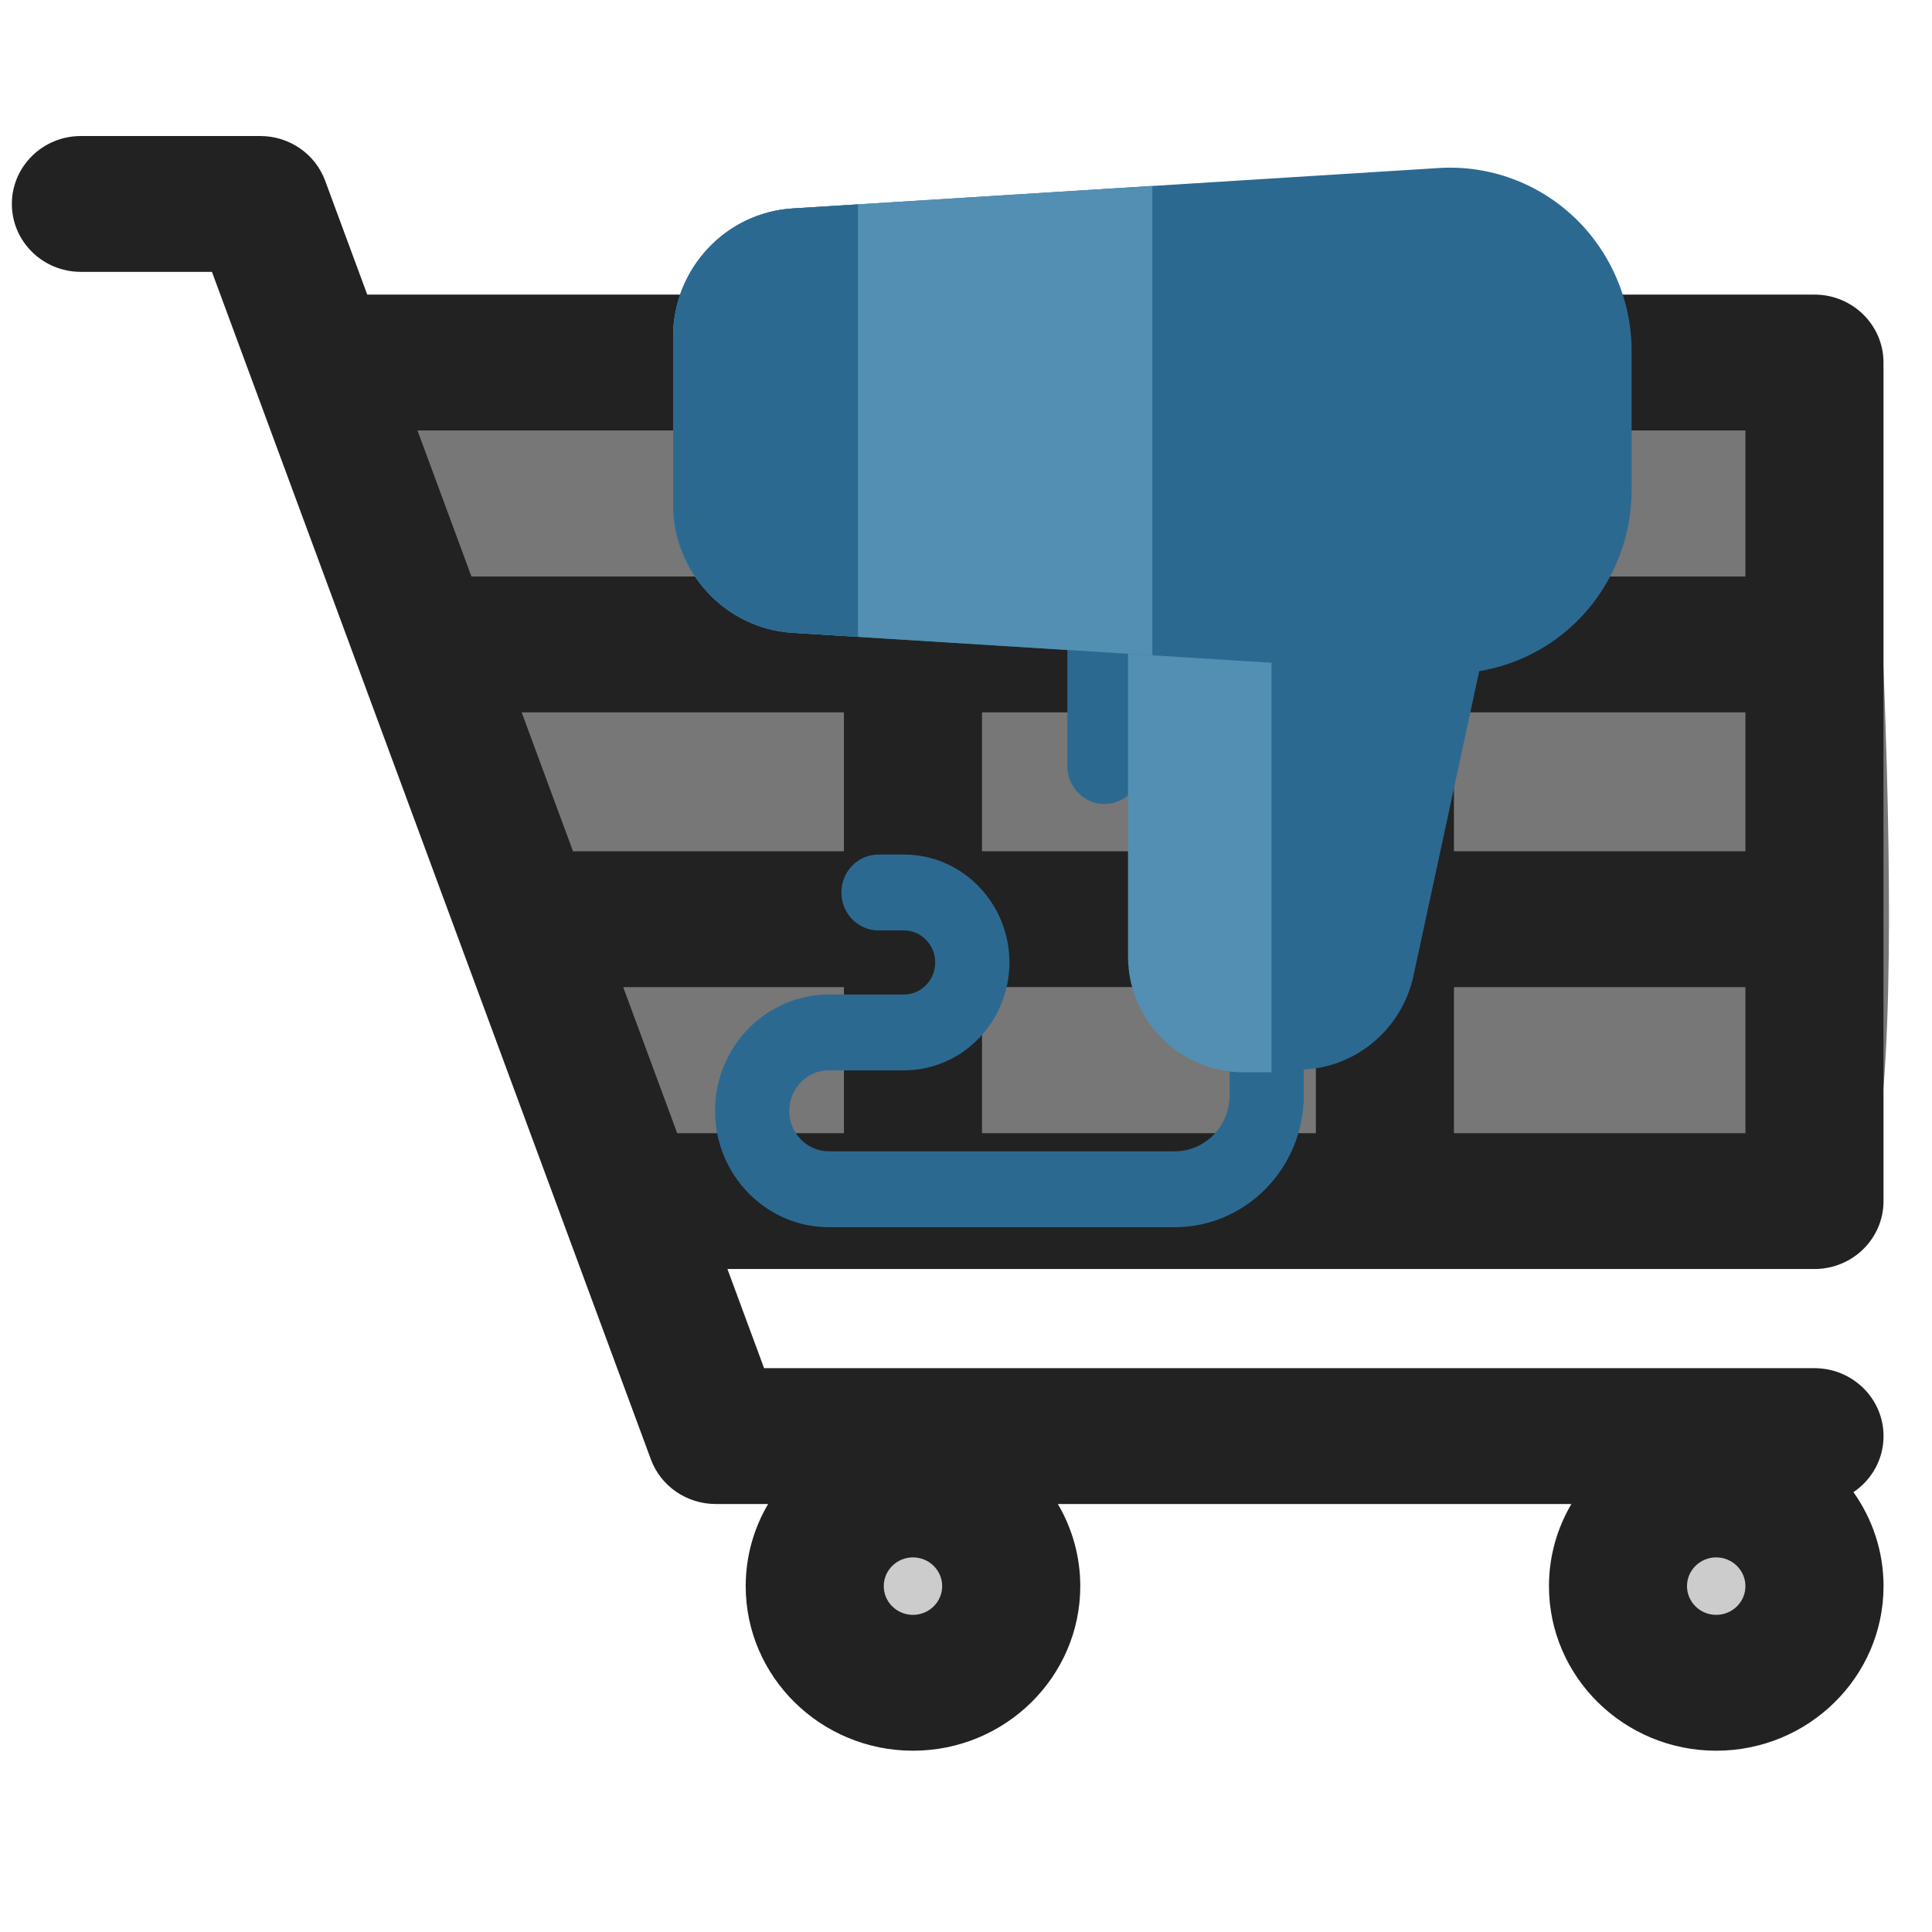
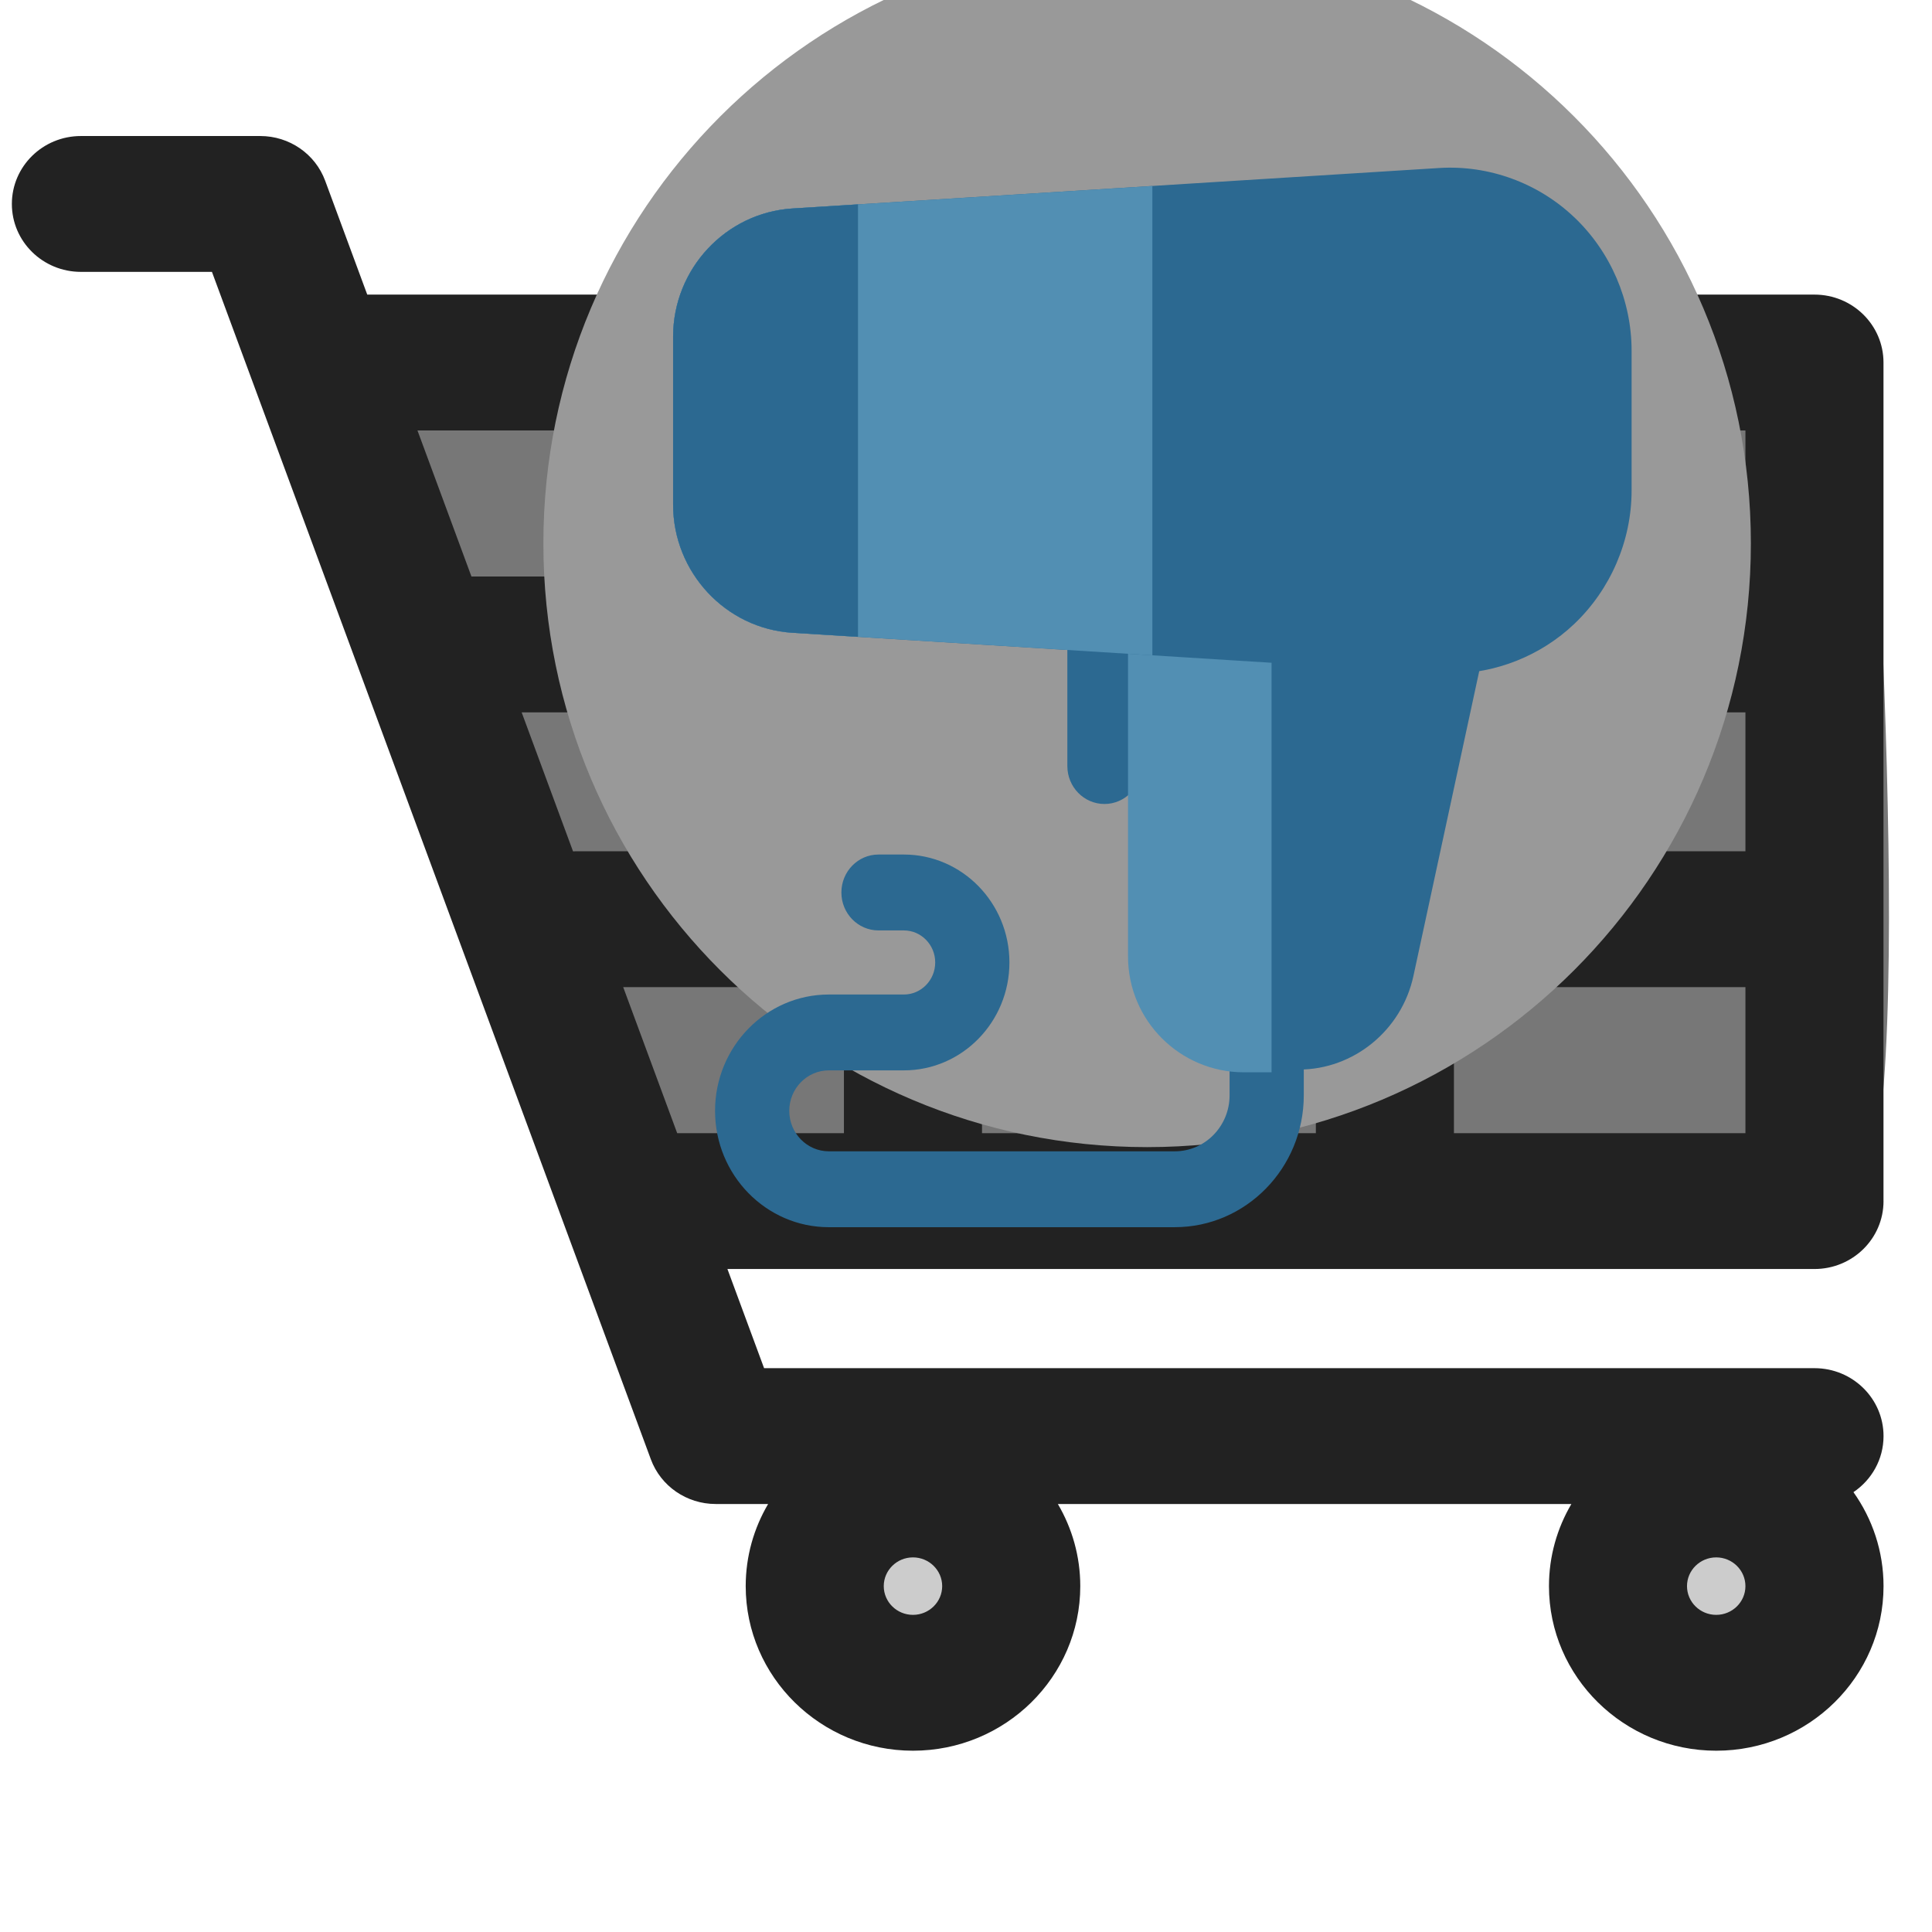
<svg xmlns="http://www.w3.org/2000/svg" width="90%" height="90%" viewBox="0 0 128 128">
  <g>
    <circle id="svg_20" r="8.697" cy="105.719" cx="115.891" fill="#ccc" />
    <circle id="svg_19" r="8.31" cy="105.297" cx="62.734" fill="#ccc" />
    <path id="svg_18" d="m23.578,21.906c17.734,0.312 100.109,-1.906 100.109,0.562c0,2.469 3.797,53.906 -0.844,57.641c-4.641,3.734 -74.625,2.016 -80.109,-1.422" fill="#777" />
    <g id="svg_8">
      <path id="svg_2" d="m124.786,79.575l0,-55.557c0,-2.485 -2.048,-4.5 -4.574,-4.5l-95.881,0l-2.788,-7.544c-0.657,-1.778 -2.375,-2.962 -4.298,-2.962l-11.885,0c-2.526,0 -4.574,2.014 -4.574,4.5s2.048,4.5 4.574,4.5l8.682,0l29.078,78.67c0.657,1.779 2.375,2.962 4.298,2.962l3.472,0c-0.943,1.603 -1.485,3.461 -1.485,5.442c0,6.011 4.972,10.903 11.083,10.903c6.111,0 11.083,-4.891 11.083,-10.903c0,-1.981 -0.543,-3.839 -1.485,-5.442l34.022,0c-0.943,1.603 -1.485,3.461 -1.485,5.442c0,6.011 4.972,10.903 11.083,10.903c6.111,0 11.083,-4.891 11.083,-10.903c0,-2.314 -0.739,-4.46 -1.993,-6.227c1.203,-0.81 1.993,-2.171 1.993,-3.714c0,-2.485 -2.048,-4.5 -4.574,-4.5l-69.592,0l-2.429,-6.57l72.02,0c2.526,0 4.574,-2.014 4.574,-4.5l-0,-0zm-64.3,27.414c-1.067,0 -1.935,-0.854 -1.935,-1.904s0.868,-1.904 1.935,-1.904s1.936,0.854 1.936,1.904s-0.869,1.904 -1.936,1.904zm53.217,0c-1.067,0 -1.935,-0.854 -1.935,-1.904s0.868,-1.904 1.935,-1.904s1.936,0.855 1.936,1.905s-0.869,1.903 -1.936,1.903zm-48.643,-50.591l0,-9.203l22.119,0l0,9.203l-22.119,0zm22.119,8.999l0,9.678l-22.119,0l0,-9.678l22.119,0zm-49.213,-8.99l-3.405,-9.212l21.351,0l0,9.203l-17.774,0c-0.058,0 -0.115,0.006 -0.172,0.009zm27.094,-18.211l0,-9.678l22.119,0l0,9.678l-22.119,0l0,0.001zm31.267,8.999l19.312,0l0,9.203l-19.312,0l0,-9.203zm19.312,-8.999l-19.312,0l0,-9.678l19.312,0l0,9.678zm-59.726,-9.678l0,9.678l-24.678,0l-3.577,-9.678l28.255,0zm-14.624,36.88l14.623,0l0,9.678l-11.046,0l-3.578,-9.678zm55.038,9.678l0,-9.678l19.312,0l0,9.678l-19.312,0z" fill="#222" />
+       <circle id="svg_19" r="40" cy="36" cx="76" fill="#999" />
      <g id="svg_0">
        <path id="svg_1" fill="#2C6991" d="m77.835,81.305l-22.922,0c-4.157,0 -7.539,-3.458 -7.539,-7.708c0,-4.25 3.382,-7.708 7.539,-7.708l4.971,0c1.145,0 2.076,-0.953 2.076,-2.123c0,-1.171 -0.932,-2.123 -2.076,-2.123l-1.682,0c-1.358,0 -2.458,-1.125 -2.458,-2.514s1.101,-2.514 2.458,-2.514l1.682,0c3.856,0 6.993,3.208 6.993,7.15c0,3.943 -3.137,7.15 -6.993,7.15l-4.971,0c-1.446,0 -2.622,1.203 -2.622,2.681c0,1.478 1.176,2.681 2.622,2.681l22.922,0c2.001,0 3.628,-1.664 3.628,-3.71l0,-2.046c0,-1.388 1.101,-2.514 2.458,-2.514s2.458,1.125 2.458,2.514l0,2.046c-0,4.818 -3.833,8.737 -8.545,8.737l0,0z" />
        <path id="svg_2" fill="#2C6991" d="m73.173,53.266c-1.358,0 -2.458,-1.125 -2.458,-2.514l0,-11.227c0,-1.388 1.101,-2.514 2.458,-2.514s2.458,1.125 2.458,2.514l0,11.227c-0,1.388 -1.101,2.514 -2.458,2.514z" />
        <path id="svg_3" fill="#2C6991" d="m98.797,36.44c-0.467,-0.594 -1.171,-0.937 -1.916,-0.937l-19.575,0c-1.358,0 -2.493,1.121 -2.493,2.509l0,24.961c0,4.379 3.519,7.888 7.802,7.888l3.444,0c3.616,0 6.806,-2.594 7.585,-6.204l5.637,-26.115c0.16,-0.744 -0.018,-1.508 -0.484,-2.102l0,-0z" />
      </g>
      <g id="svg_9">
        <path id="svg_4" fill="#528FB3" d="m84.244,36.62l-7.058,0c-1.335,0 -2.452,1.091 -2.452,2.443l0,24.301c0,4.263 3.461,7.679 7.673,7.679l1.837,0l0,-34.423l0,0z" />
        <path id="svg_5" fill="#2C6991" d="m104.303,14.4c-2.4,-2.284 -5.67,-3.476 -8.958,-3.269l-42.844,2.681c-4.421,0.277 -7.906,4.005 -7.906,8.488l0,11.135c0,4.483 3.481,8.212 7.902,8.488l42.83,2.681c0.244,0.015 0.493,0.023 0.736,0.023c3.035,0 6.016,-1.178 8.238,-3.292c2.4,-2.284 3.797,-5.505 3.797,-8.839l0,-9.258c0,-3.334 -1.394,-6.556 -3.794,-8.839l0,0l-0,-0z" />
        <path id="svg_6" fill="#528FB3" d="m76.346,12.32l-23.845,1.492c-4.421,0.277 -7.906,4.005 -7.906,8.488l0,11.135c0,4.483 3.481,8.212 7.902,8.488l23.85,1.493l0,-31.097l0,0z" />
        <path id="svg_7" fill="#2C6991" d="m52.501,13.812c-4.421,0.277 -7.906,4.005 -7.906,8.488l0,11.135c0,4.483 3.481,8.212 7.902,8.488l4.348,0.272l0,-28.656l-4.343,0.272z" />
      </g>
    </g>
  </g>
</svg>
